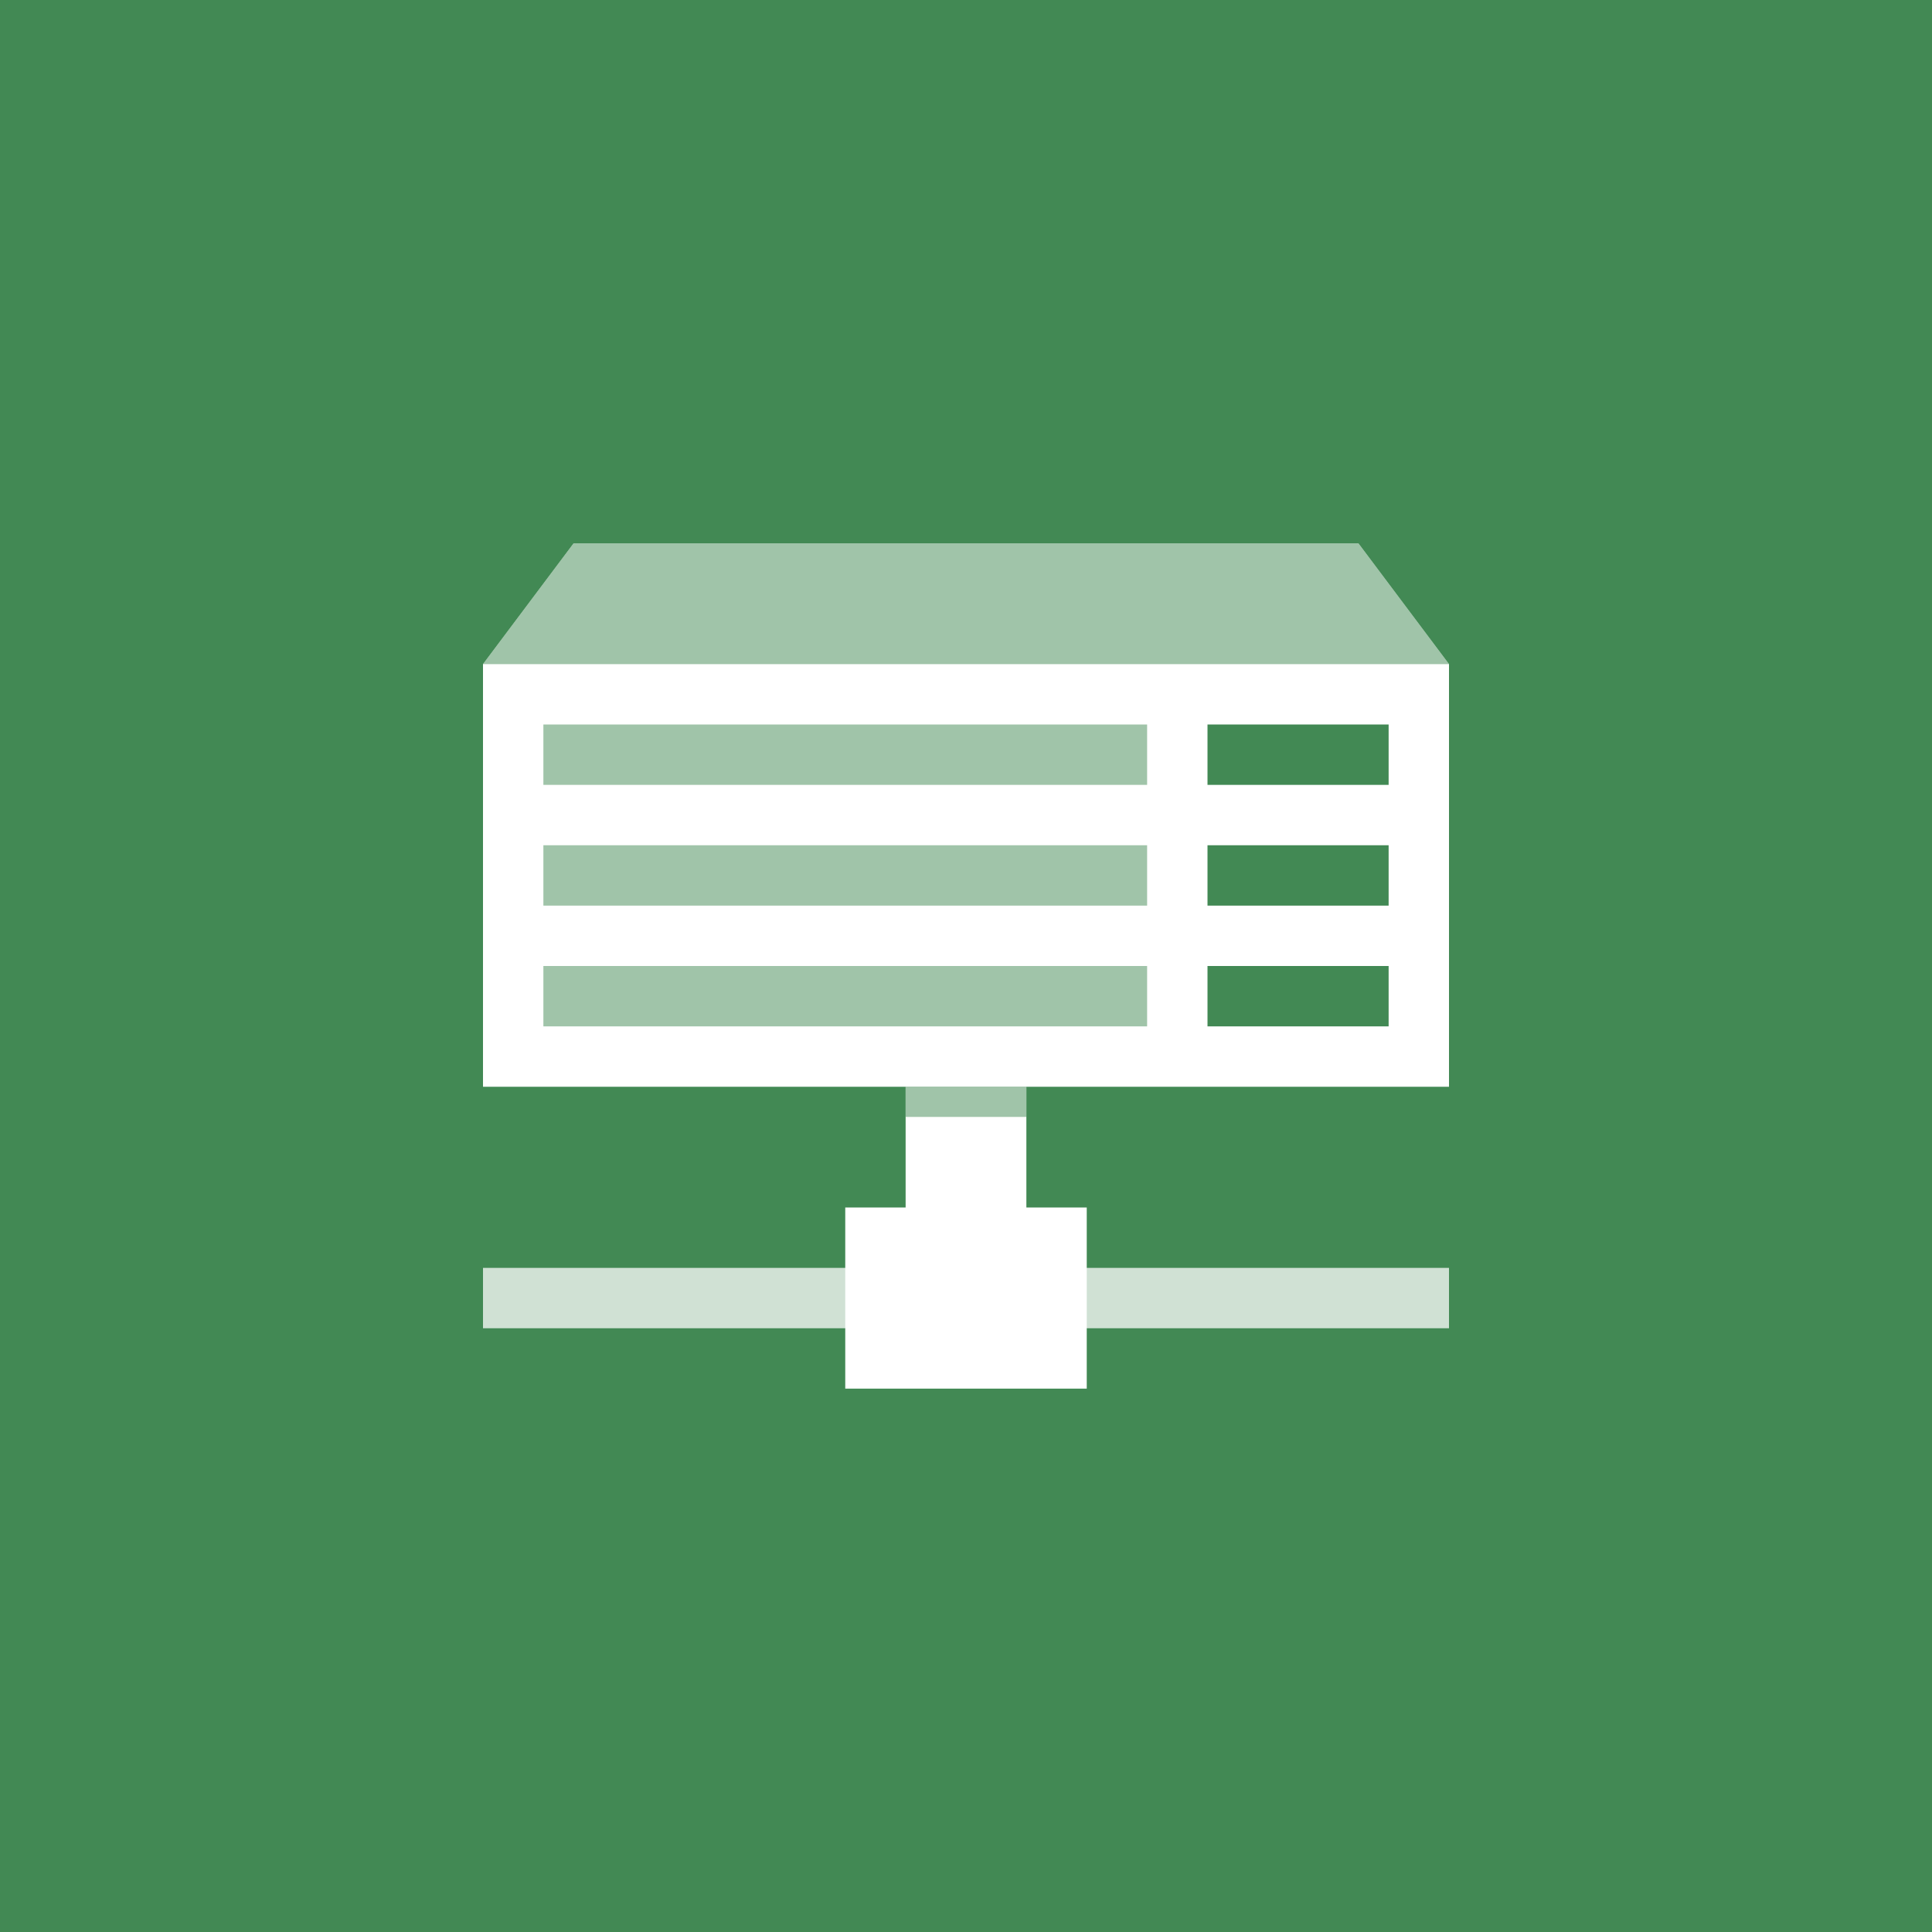
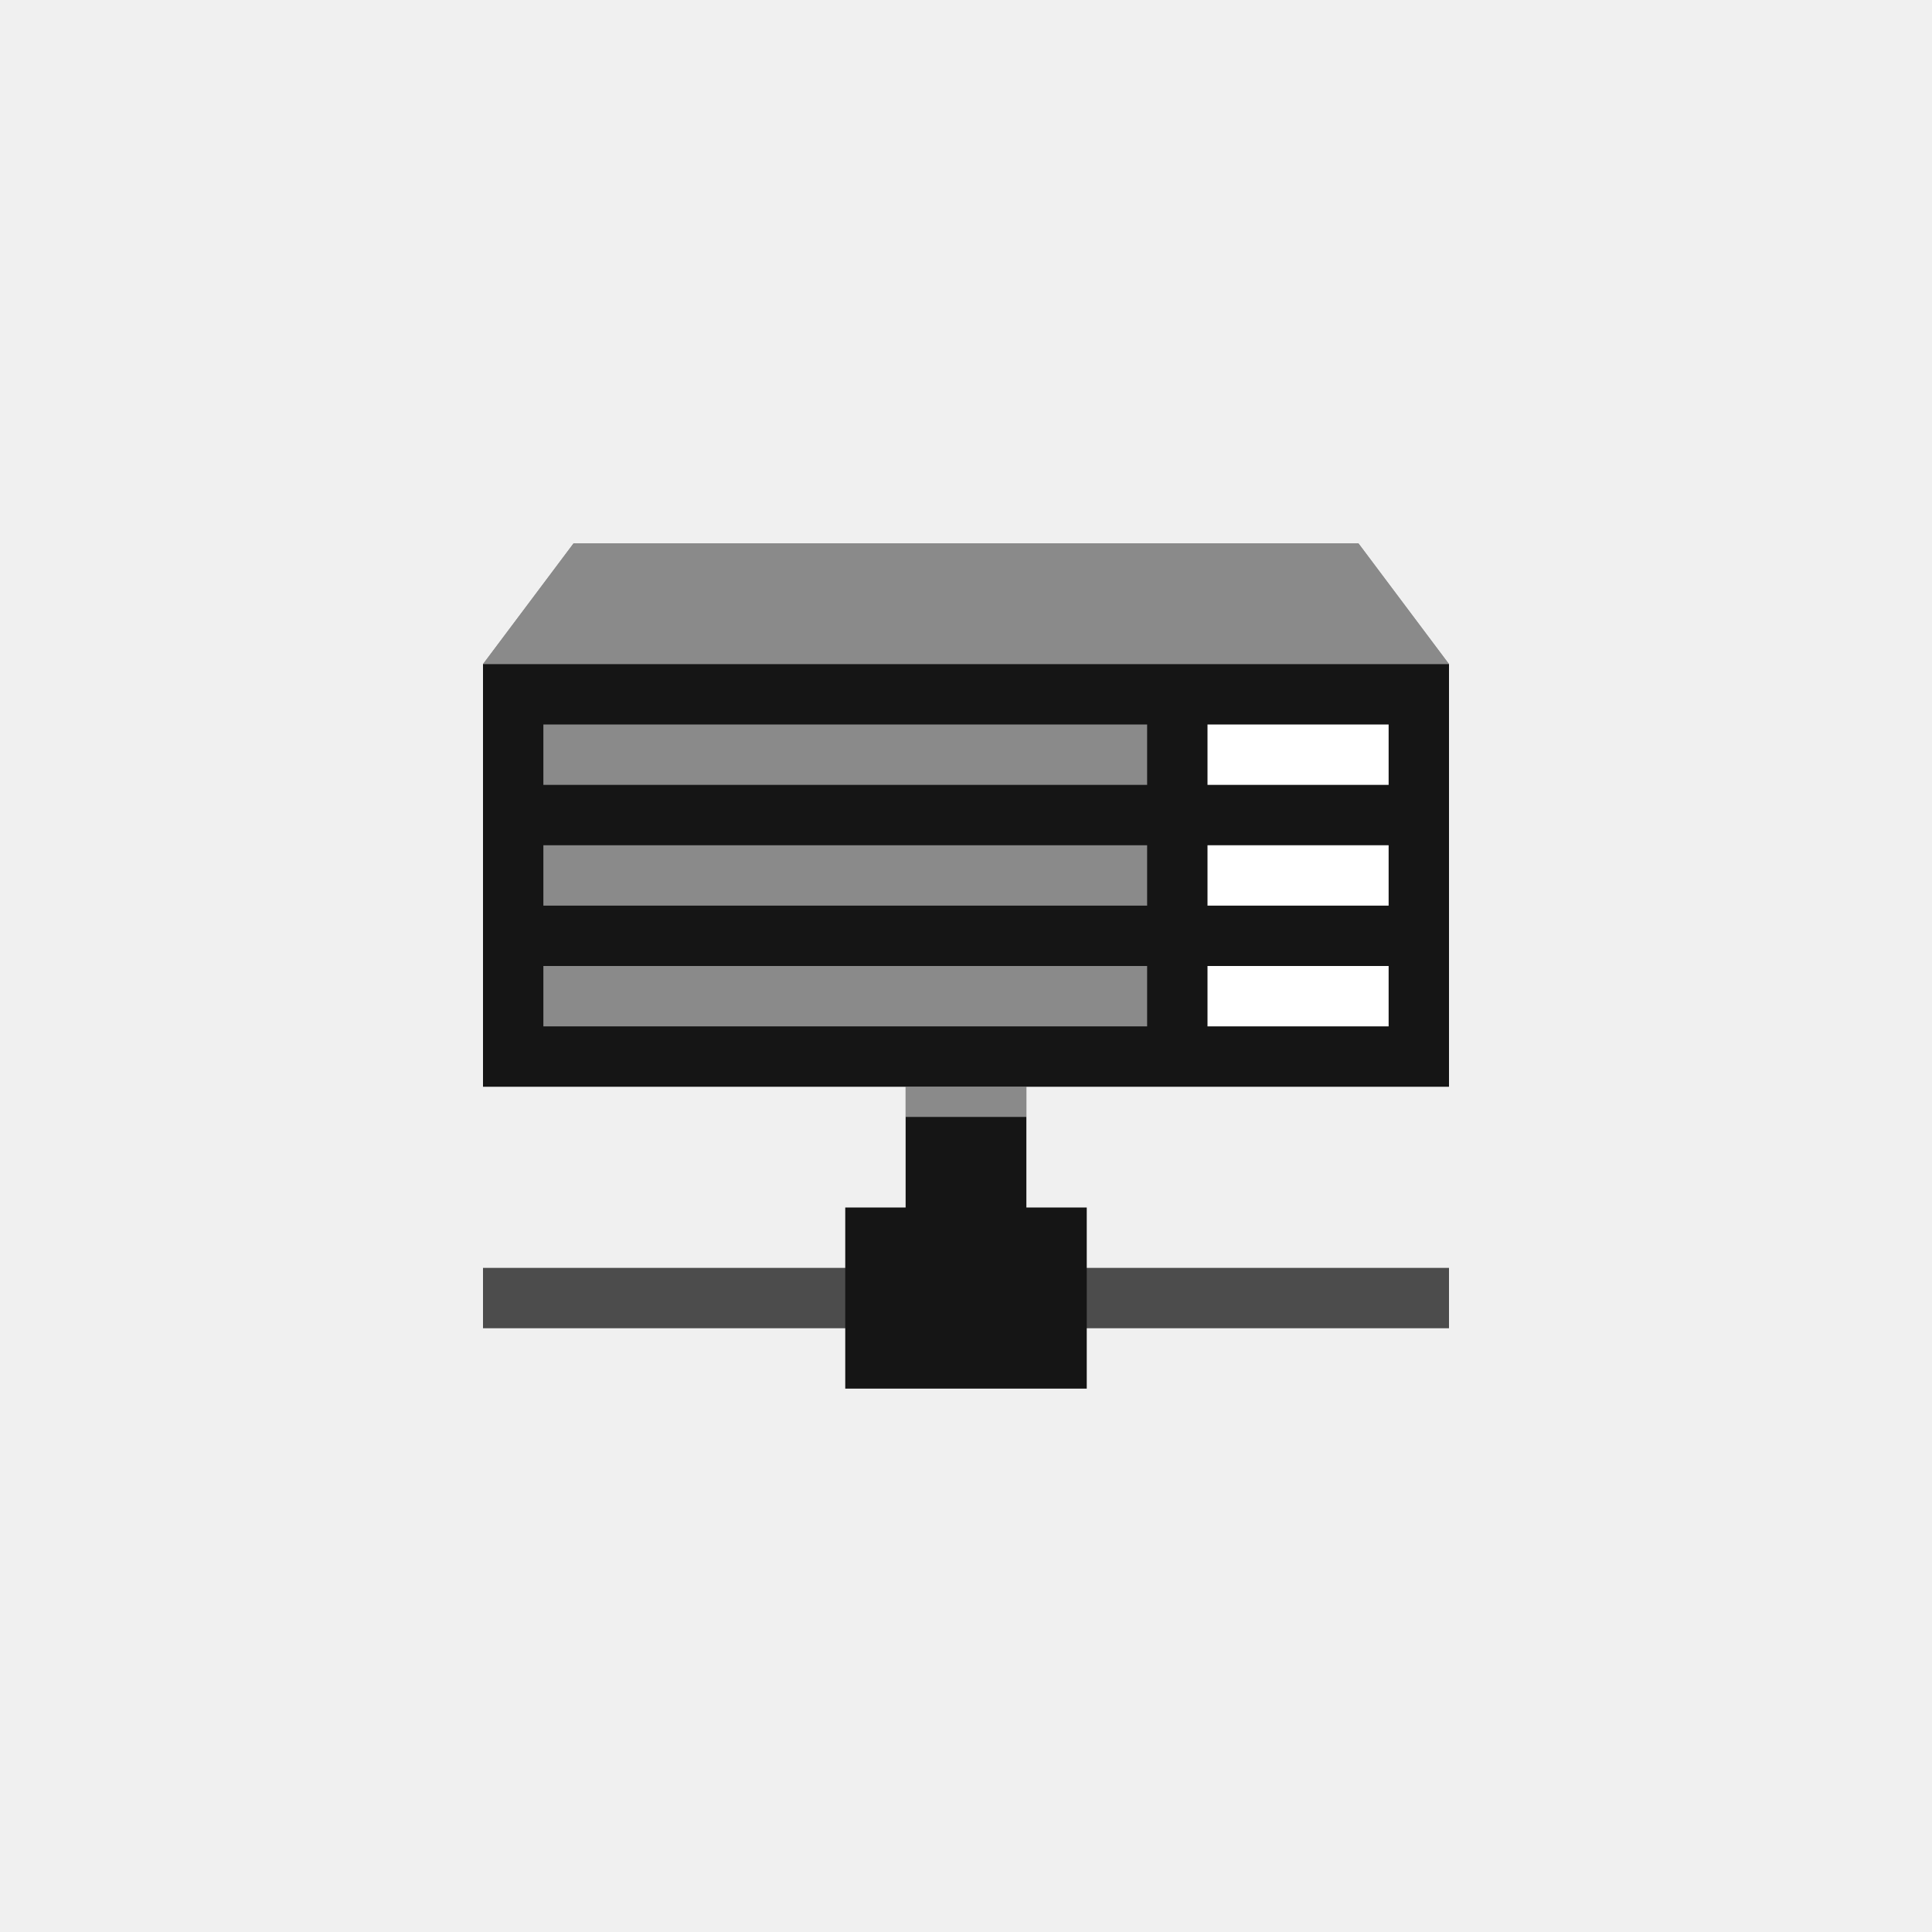
<svg xmlns="http://www.w3.org/2000/svg" viewBox="0 0 64 64">
-   <path fill="#428954" d="M0 0h64v64H0z" />
-   <path fill="#FFF" d="M45 18H19l-3 4v14h32V22z" />
-   <path fill="#428954" d="M48 22H16l3-4h26z" opacity=".5" />
-   <path fill="#428954" d="M40 24h6v2h-6v-2zM40 32h6v2h-6v-2z" />
-   <path fill="#428954" d="M18 24h20v2H18v-2z" opacity=".5" />
-   <path fill="#428954" d="M40 28h6v2h-6v-2z" />
-   <path fill="#428954" d="M18 28h20v2H18v-2zM18 32h20v2H18v-2z" opacity=".5" />
-   <path fill="#FFF" d="M48 42v2H16v-2h32z" opacity=".75" />
-   <path fill="#FFF" d="M36 40v6h-8v-6h2v-4h4v4h2z" />
-   <path fill="#428954" d="M30 36h4v1h-4v-1z" opacity=".5" />
+   <path fill="none" d="M0 0h64v64H0z" />
+   <path fill="#151515" d="M45 18H19l-3 4v14h32V22z" />
+   <path fill="#FFF" d="M48 22H16l3-4h26z" opacity=".5" />
+   <path fill="#FFF" d="M40 24h6v2h-6v-2zM40 32h6v2h-6v-2z" />
+   <path fill="#FFF" d="M18 24h20v2H18v-2z" opacity=".5" />
+   <path fill="#FFF" d="M40 28h6v2h-6v-2z" />
+   <path fill="#FFF" d="M18 28h20v2H18v-2zM18 32h20v2H18v-2z" opacity=".5" />
+   <path fill="#151515" d="M48 42v2H16v-2h32z" opacity=".75" />
+   <path fill="#151515" d="M36 40v6h-8v-6h2v-4h4v4h2z" />
+   <path fill="#FFF" d="M30 36h4v1h-4v-1z" opacity=".5" />
</svg>
